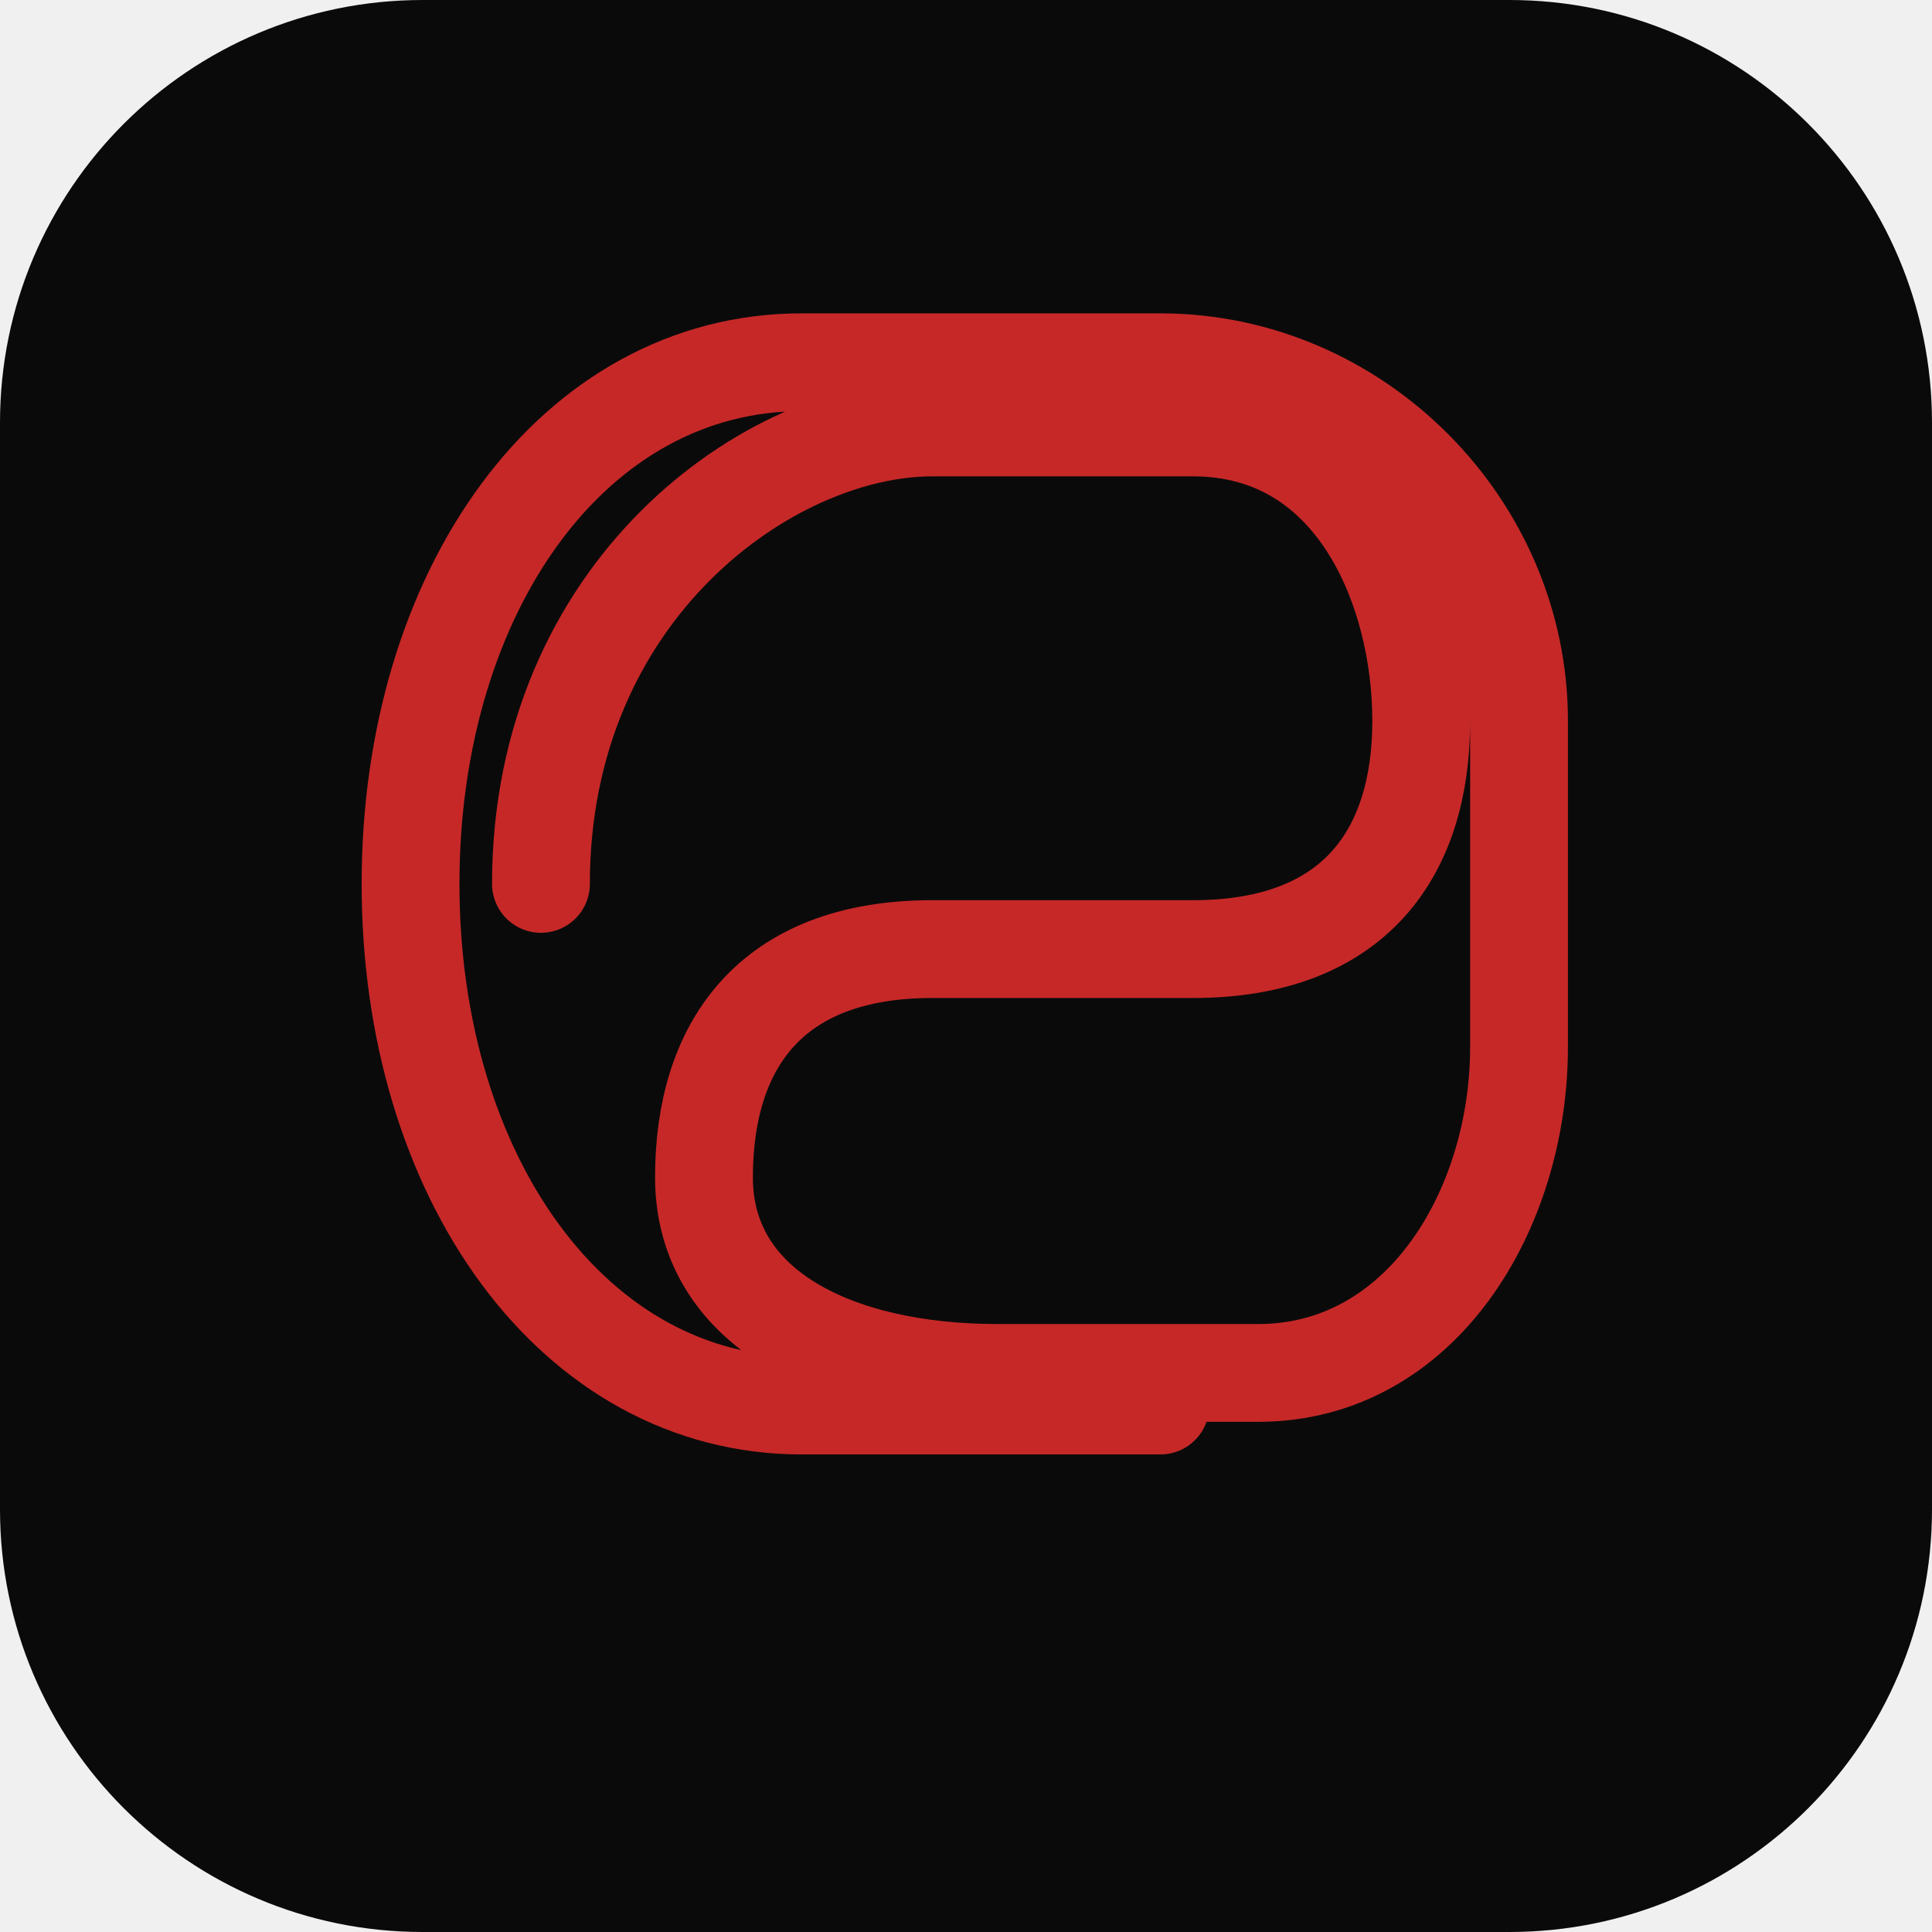
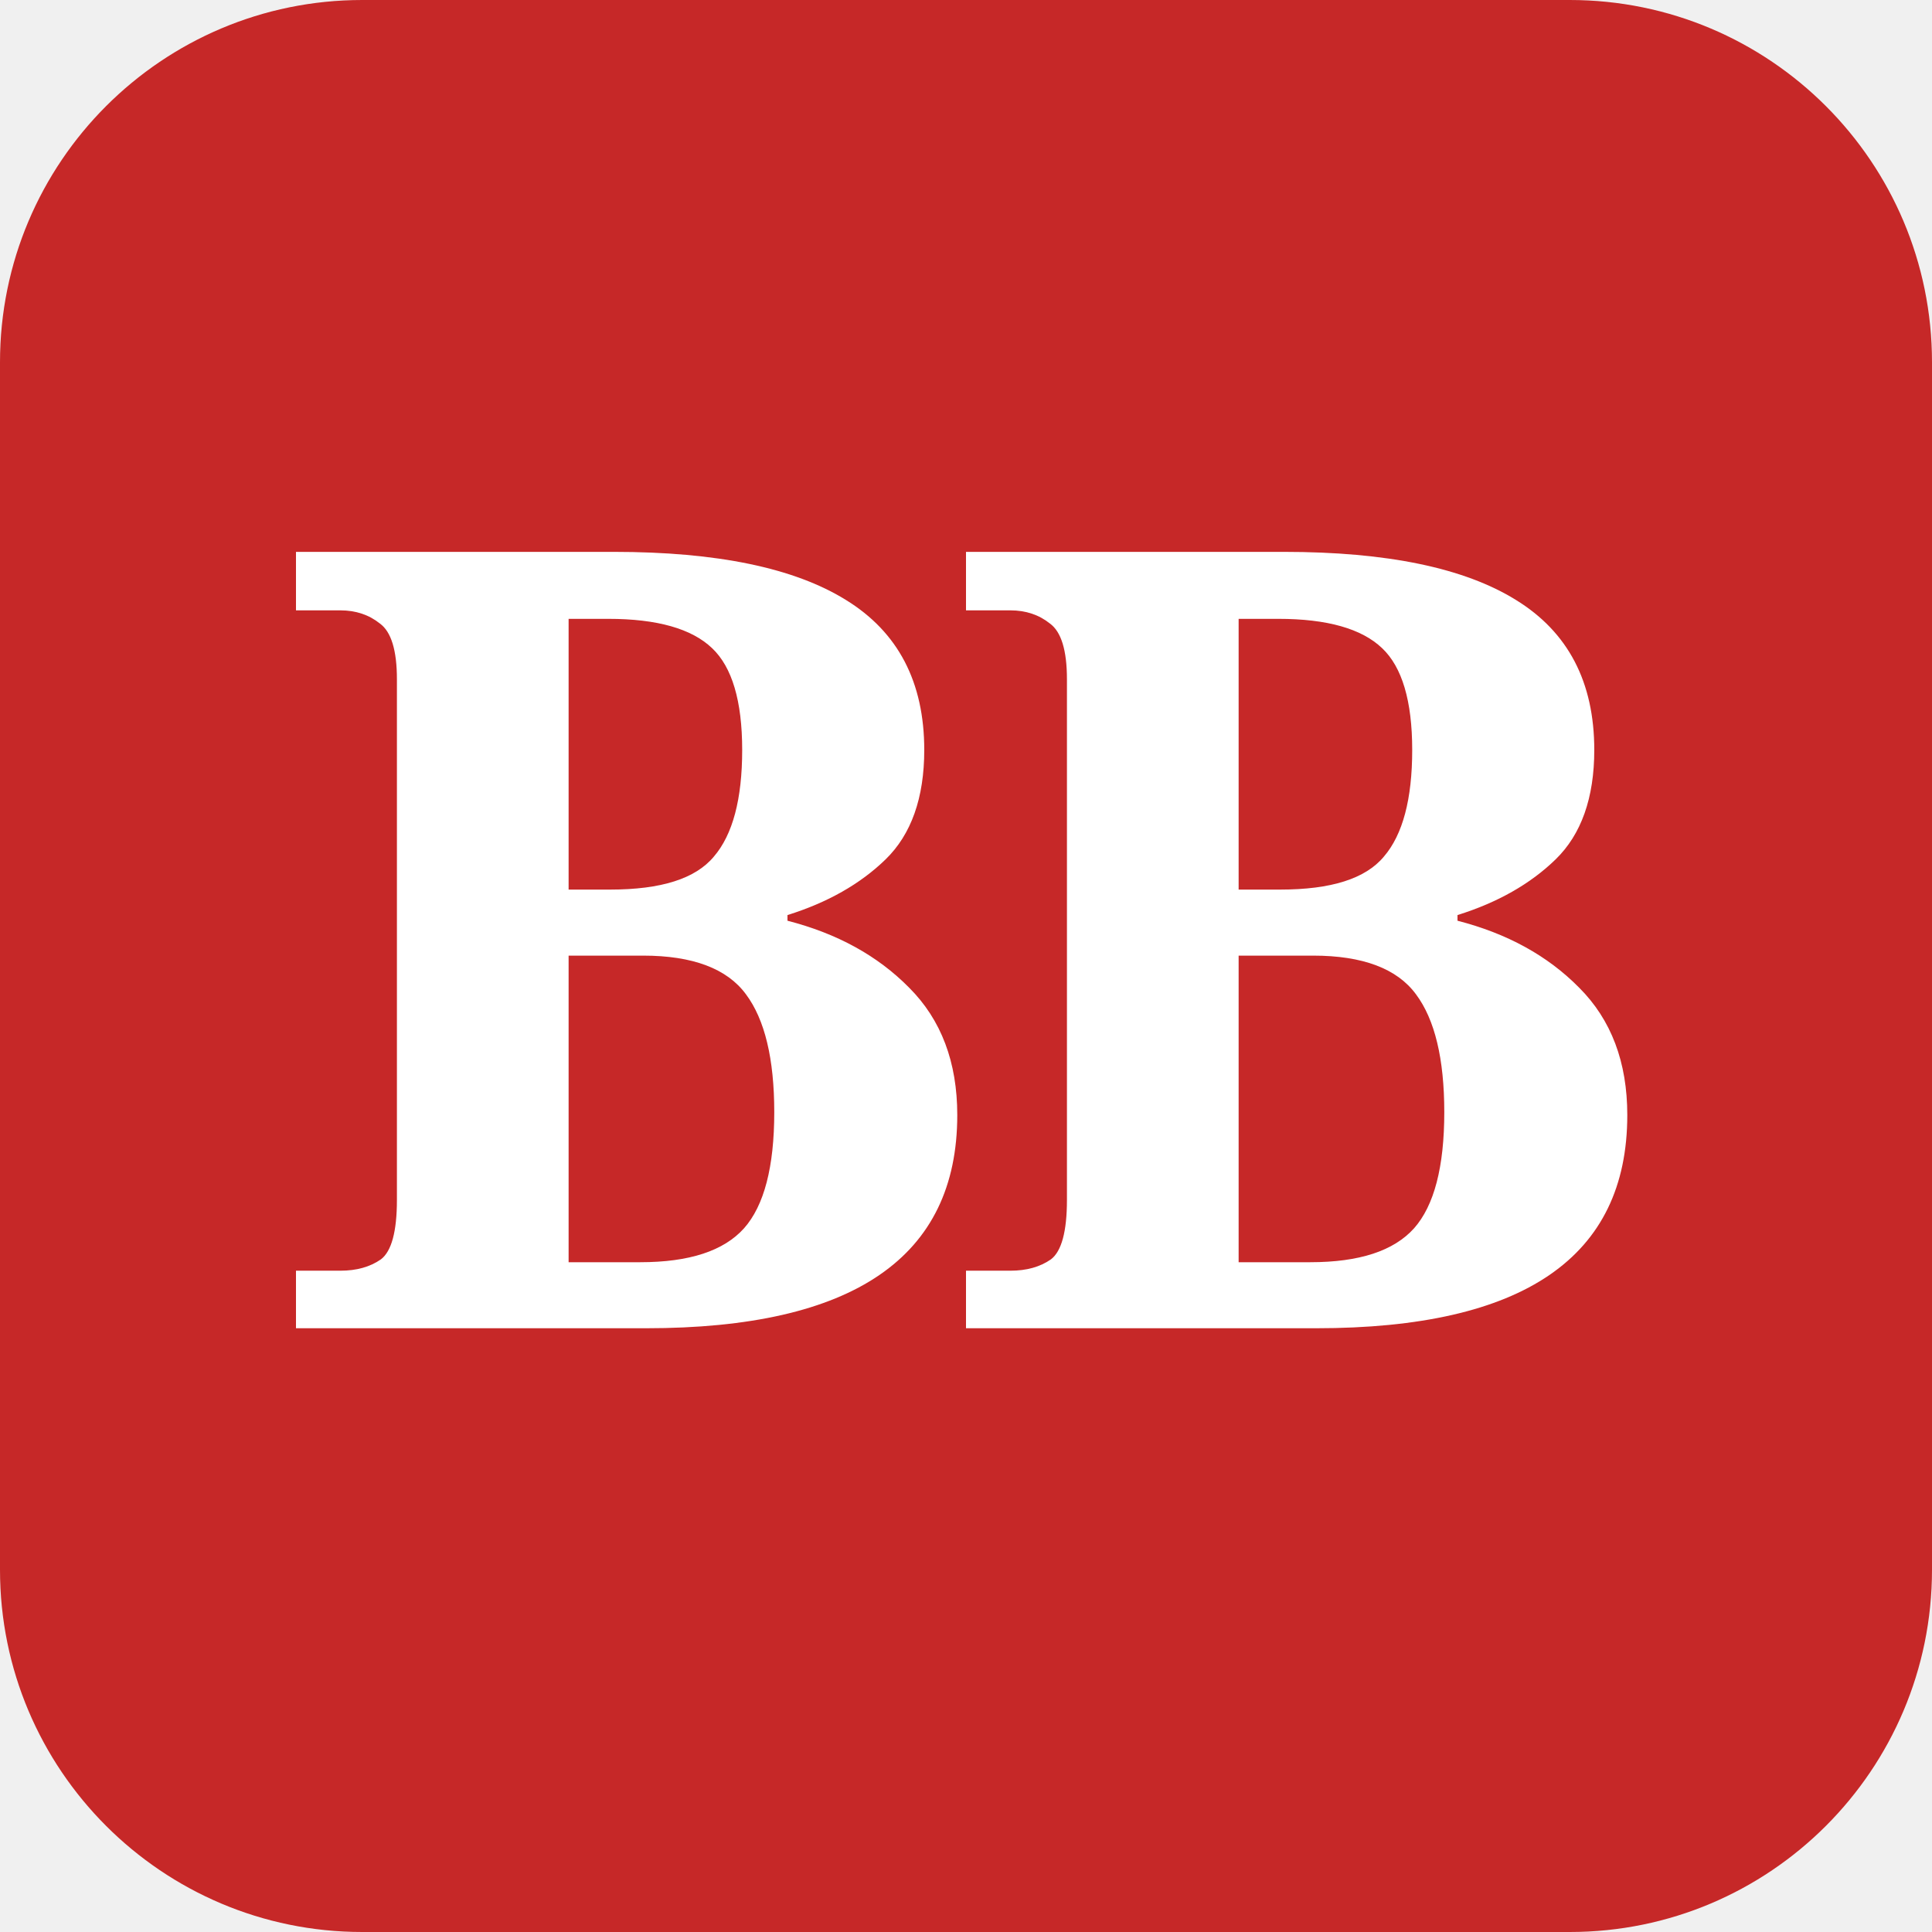
<svg xmlns="http://www.w3.org/2000/svg" width="32" height="32" viewBox="0 0 32 32">
-   <rect width="32" height="32" rx="7" fill="#0A0A0A" />
-   <g transform="translate(6.8, 6) scale(0.27)">
-     <path d="M8 32 C8 14, 22 4, 32 4 L48 4 C58 4, 62 14, 62 22 C62 30, 58 36, 48 36 L32 36 C22 36, 18 42, 18 50 C18 58, 26 62, 36 62 L52 62 C62 62, 68 52, 68 42 L68 22 C68 10, 58 0, 46 0 L24 0 C10 0, 0 14, 0 32 C0 50, 10 64, 24 64 L46 64" stroke="#C62828" stroke-width="6" fill="none" stroke-linecap="round" />
-   </g>
+   <rect width="32" height="32" rx="6" fill="#C62828" />
+   <text x="16" y="22" text-anchor="middle" font-family="Georgia,serif" font-weight="900" font-size="18" fill="#FFFFFF" letter-spacing="-1">BB</text>
</svg>
